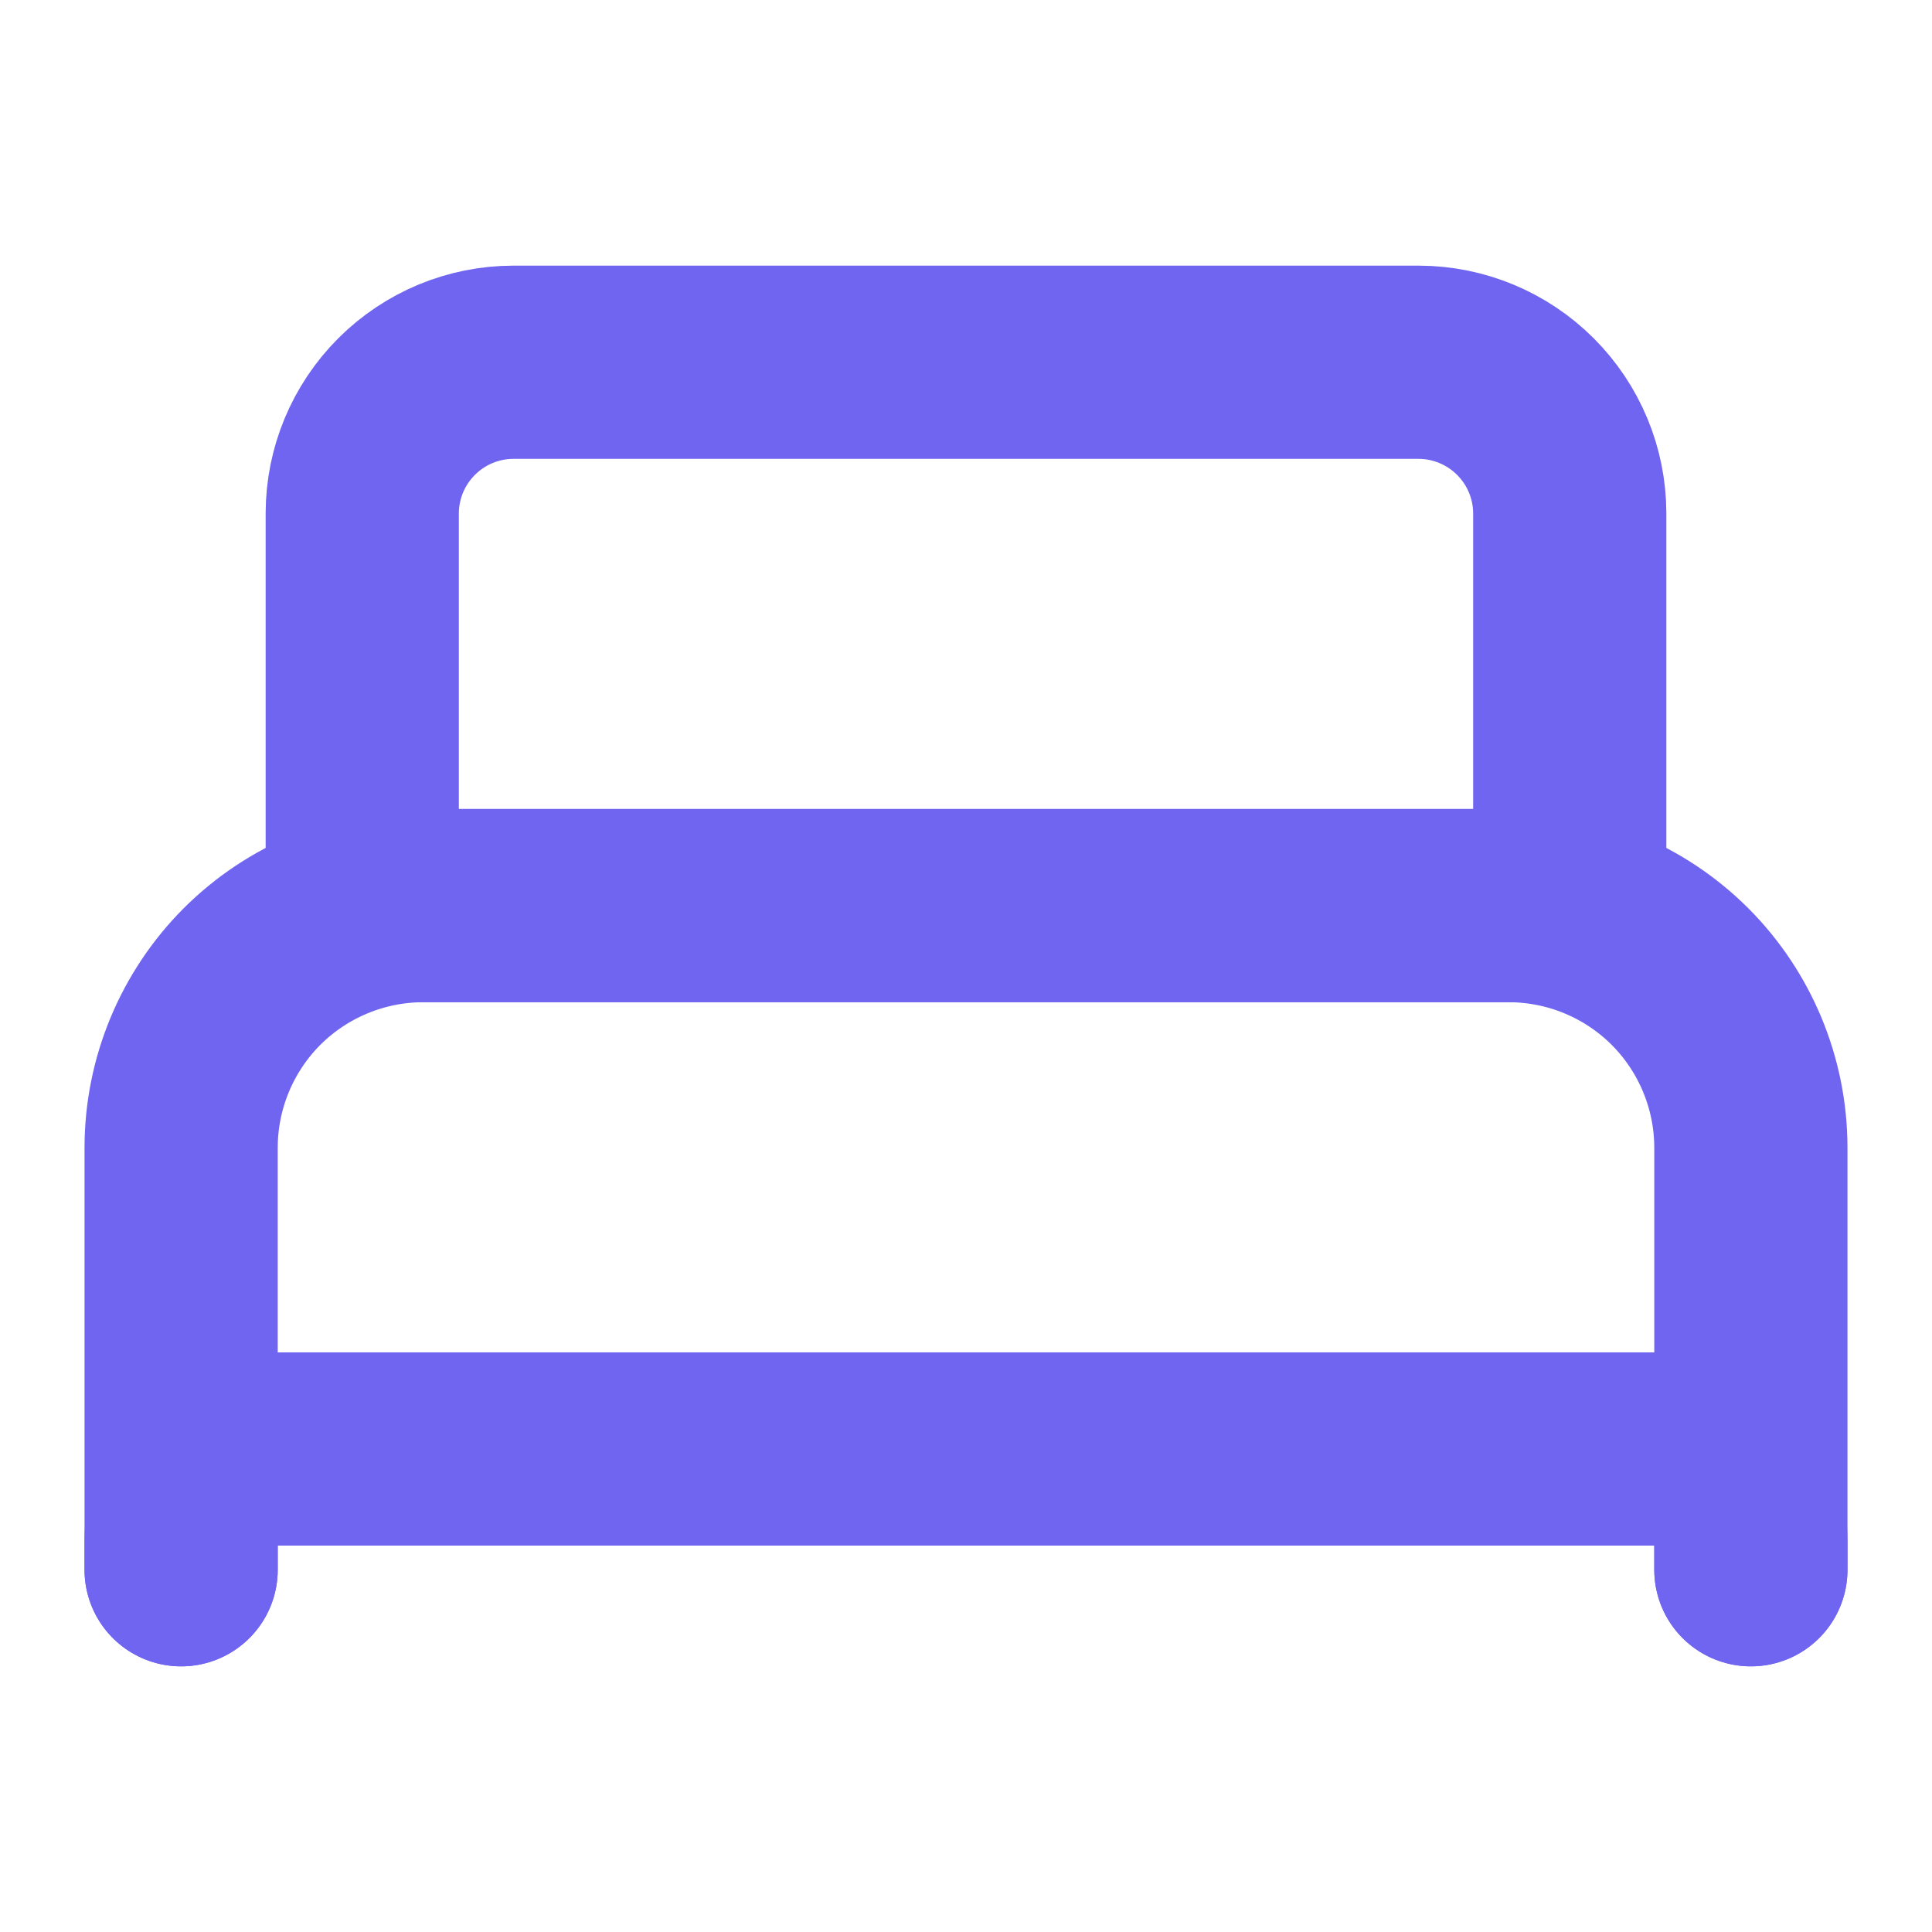
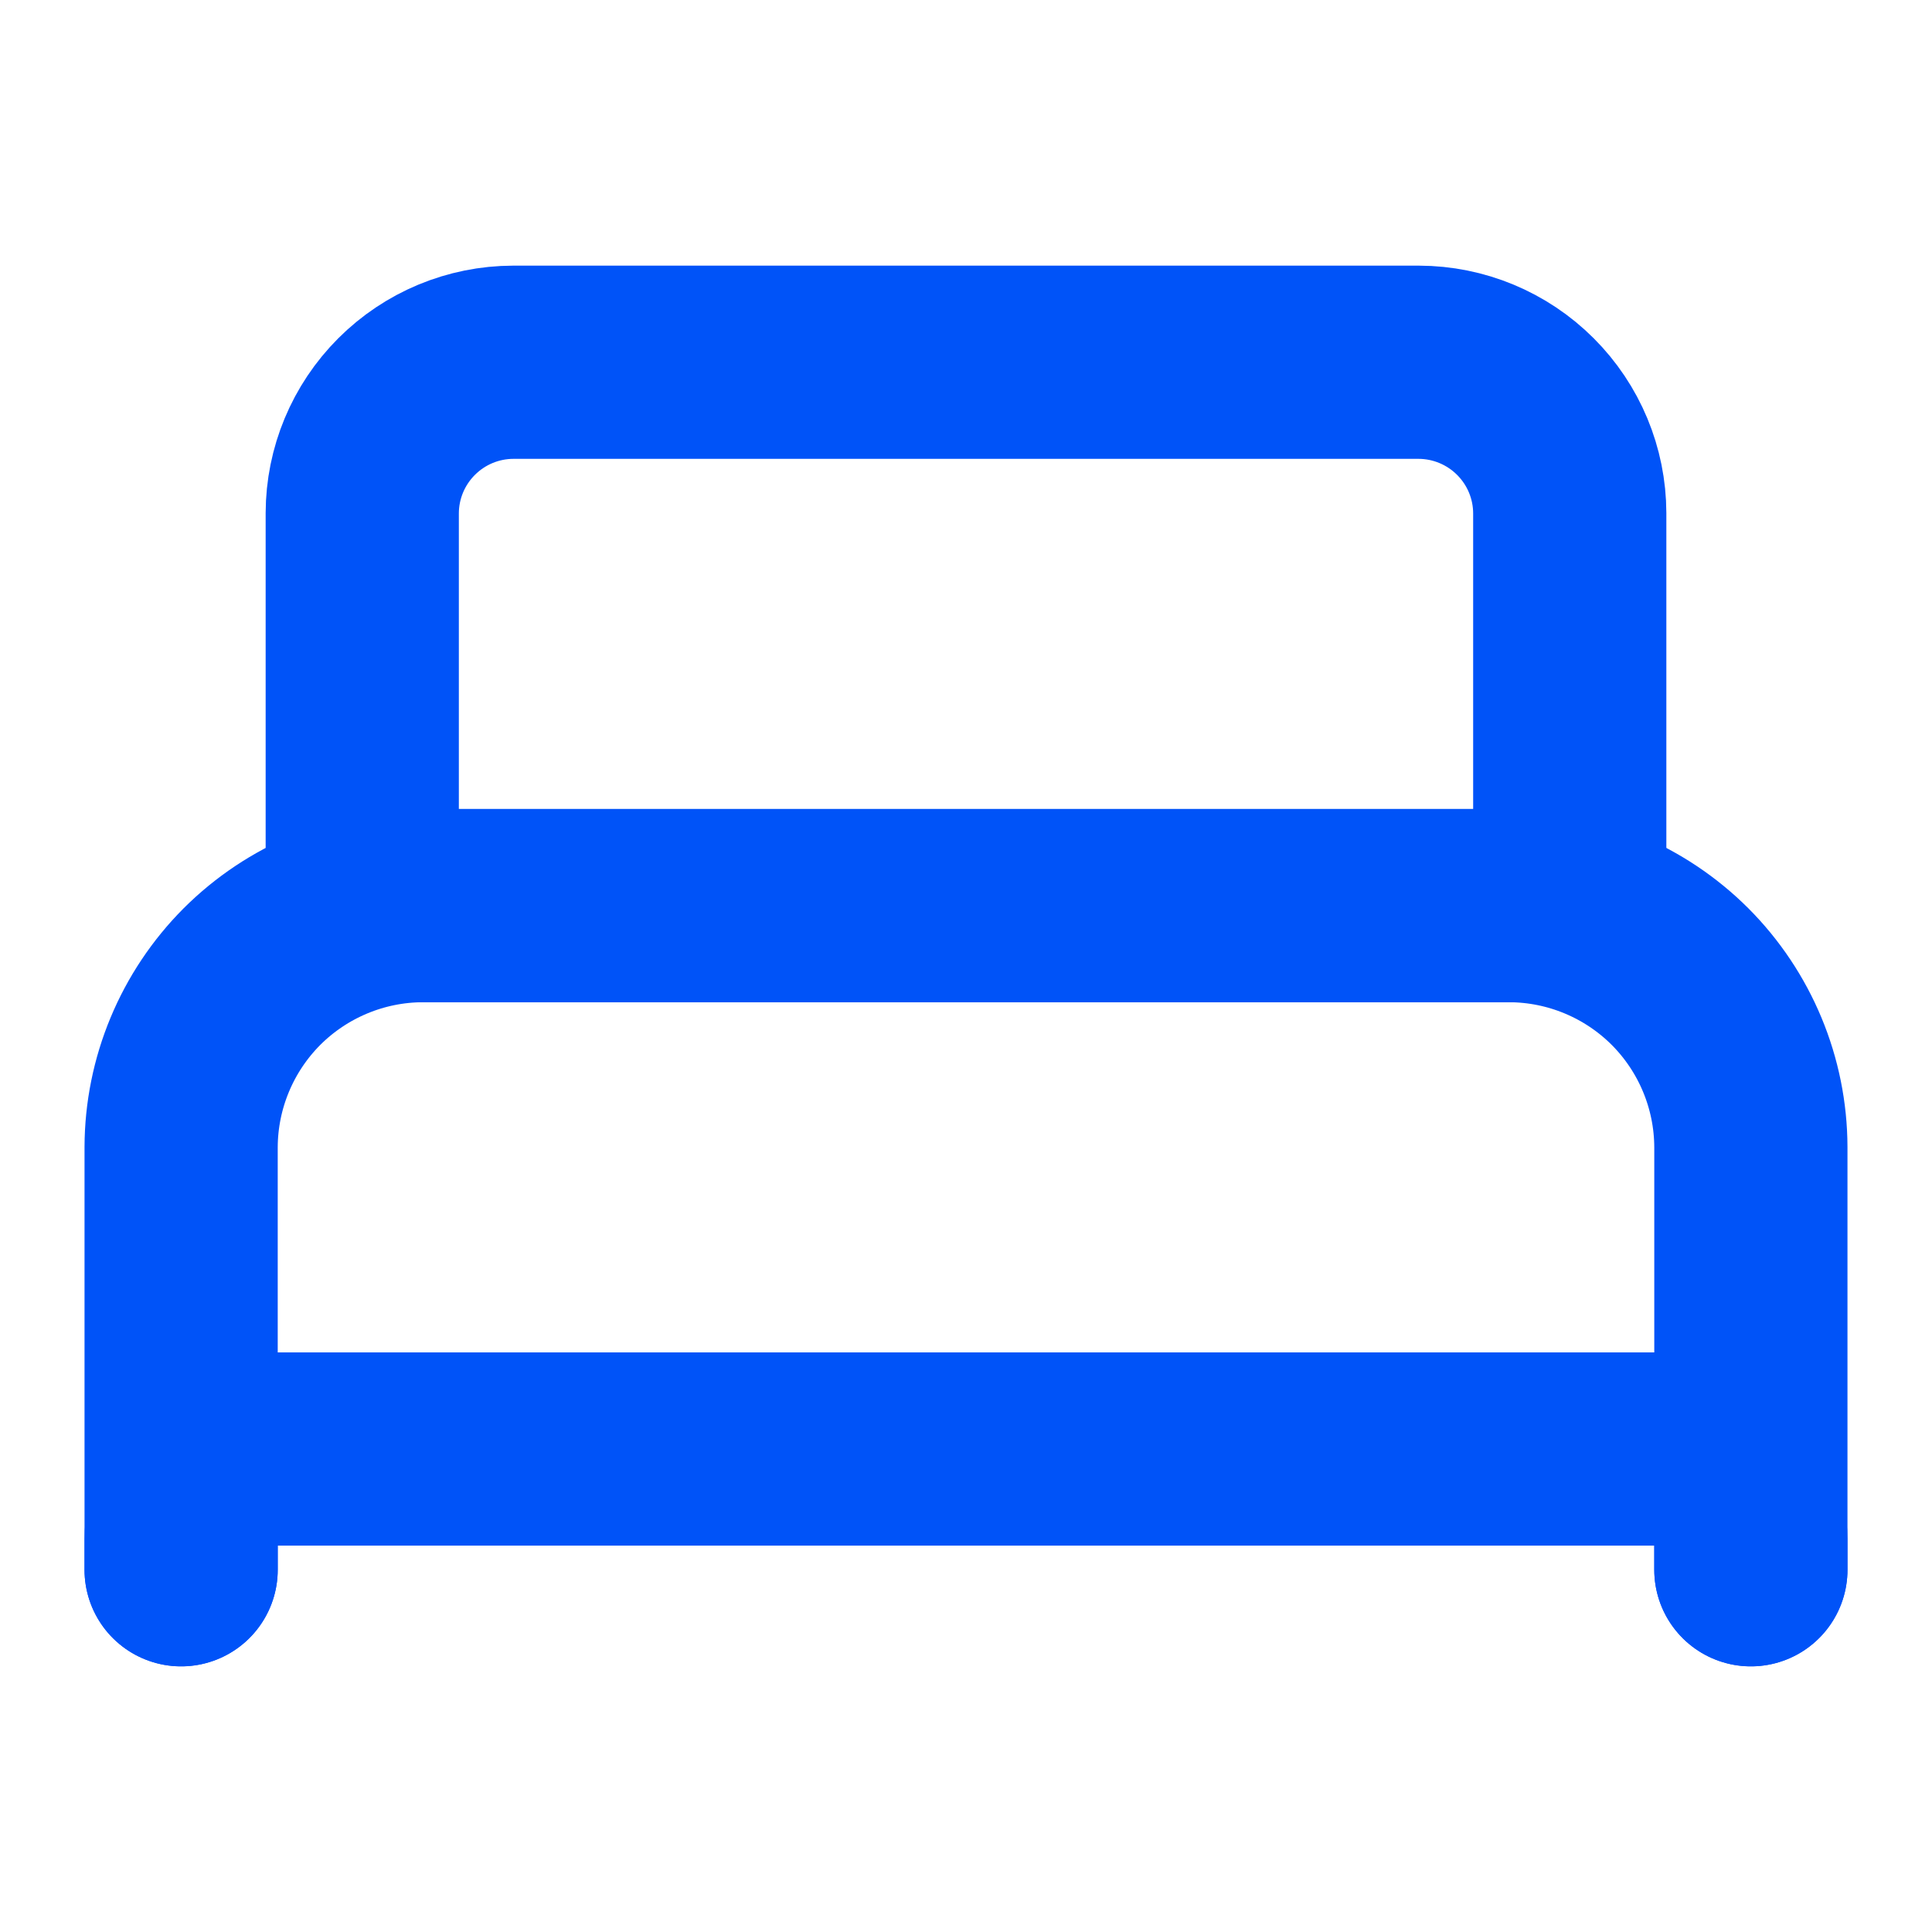
<svg xmlns="http://www.w3.org/2000/svg" width="20" height="20" viewBox="0 0 20 20" fill="none">
  <g id="Icon">
-     <path id="Vector" d="M15 9.375H3.75V5.312C3.751 4.898 3.916 4.502 4.209 4.209C4.502 3.916 4.898 3.751 5.312 3.75H14.688C15.101 3.751 15.498 3.916 15.791 4.209C16.084 4.502 16.249 4.898 16.25 5.312V9.375H15Z" stroke="#7065F0" stroke-width="2" stroke-linecap="round" stroke-linejoin="round" />
-     <path id="Vector_2" d="M1.875 16.25V11.875C1.877 11.213 2.141 10.578 2.609 10.109C3.078 9.641 3.713 9.377 4.375 9.375H15.625C16.287 9.377 16.922 9.641 17.391 10.109C17.859 10.578 18.123 11.213 18.125 11.875V16.25" stroke="#7065F0" stroke-width="2" stroke-linecap="round" stroke-linejoin="round" />
-     <path id="Vector_3" d="M1.875 16.25V15.938C1.876 15.689 1.975 15.451 2.15 15.275C2.326 15.1 2.564 15.001 2.812 15H17.188C17.436 15.001 17.674 15.1 17.85 15.275C18.025 15.451 18.124 15.689 18.125 15.938V16.25" stroke="#7065F0" stroke-width="2" stroke-linecap="round" stroke-linejoin="round" />
+     <path id="Vector" d="M15 9.375H3.75V5.312C3.751 4.898 3.916 4.502 4.209 4.209C4.502 3.916 4.898 3.751 5.312 3.75H14.688C15.101 3.751 15.498 3.916 15.791 4.209C16.084 4.502 16.249 4.898 16.25 5.312V9.375H15Z" stroke="#0053f8" stroke-width="2" stroke-linecap="round" stroke-linejoin="round" />
+     <path id="Vector_2" d="M1.875 16.25V11.875C1.877 11.213 2.141 10.578 2.609 10.109C3.078 9.641 3.713 9.377 4.375 9.375H15.625C16.287 9.377 16.922 9.641 17.391 10.109C17.859 10.578 18.123 11.213 18.125 11.875V16.25" stroke="#0053f8" stroke-width="2" stroke-linecap="round" stroke-linejoin="round" />
+     <path id="Vector_3" d="M1.875 16.25V15.938C1.876 15.689 1.975 15.451 2.15 15.275C2.326 15.1 2.564 15.001 2.812 15H17.188C17.436 15.001 17.674 15.1 17.85 15.275C18.025 15.451 18.124 15.689 18.125 15.938V16.25" stroke="#0053f8" stroke-width="2" stroke-linecap="round" stroke-linejoin="round" />
  </g>
</svg>
